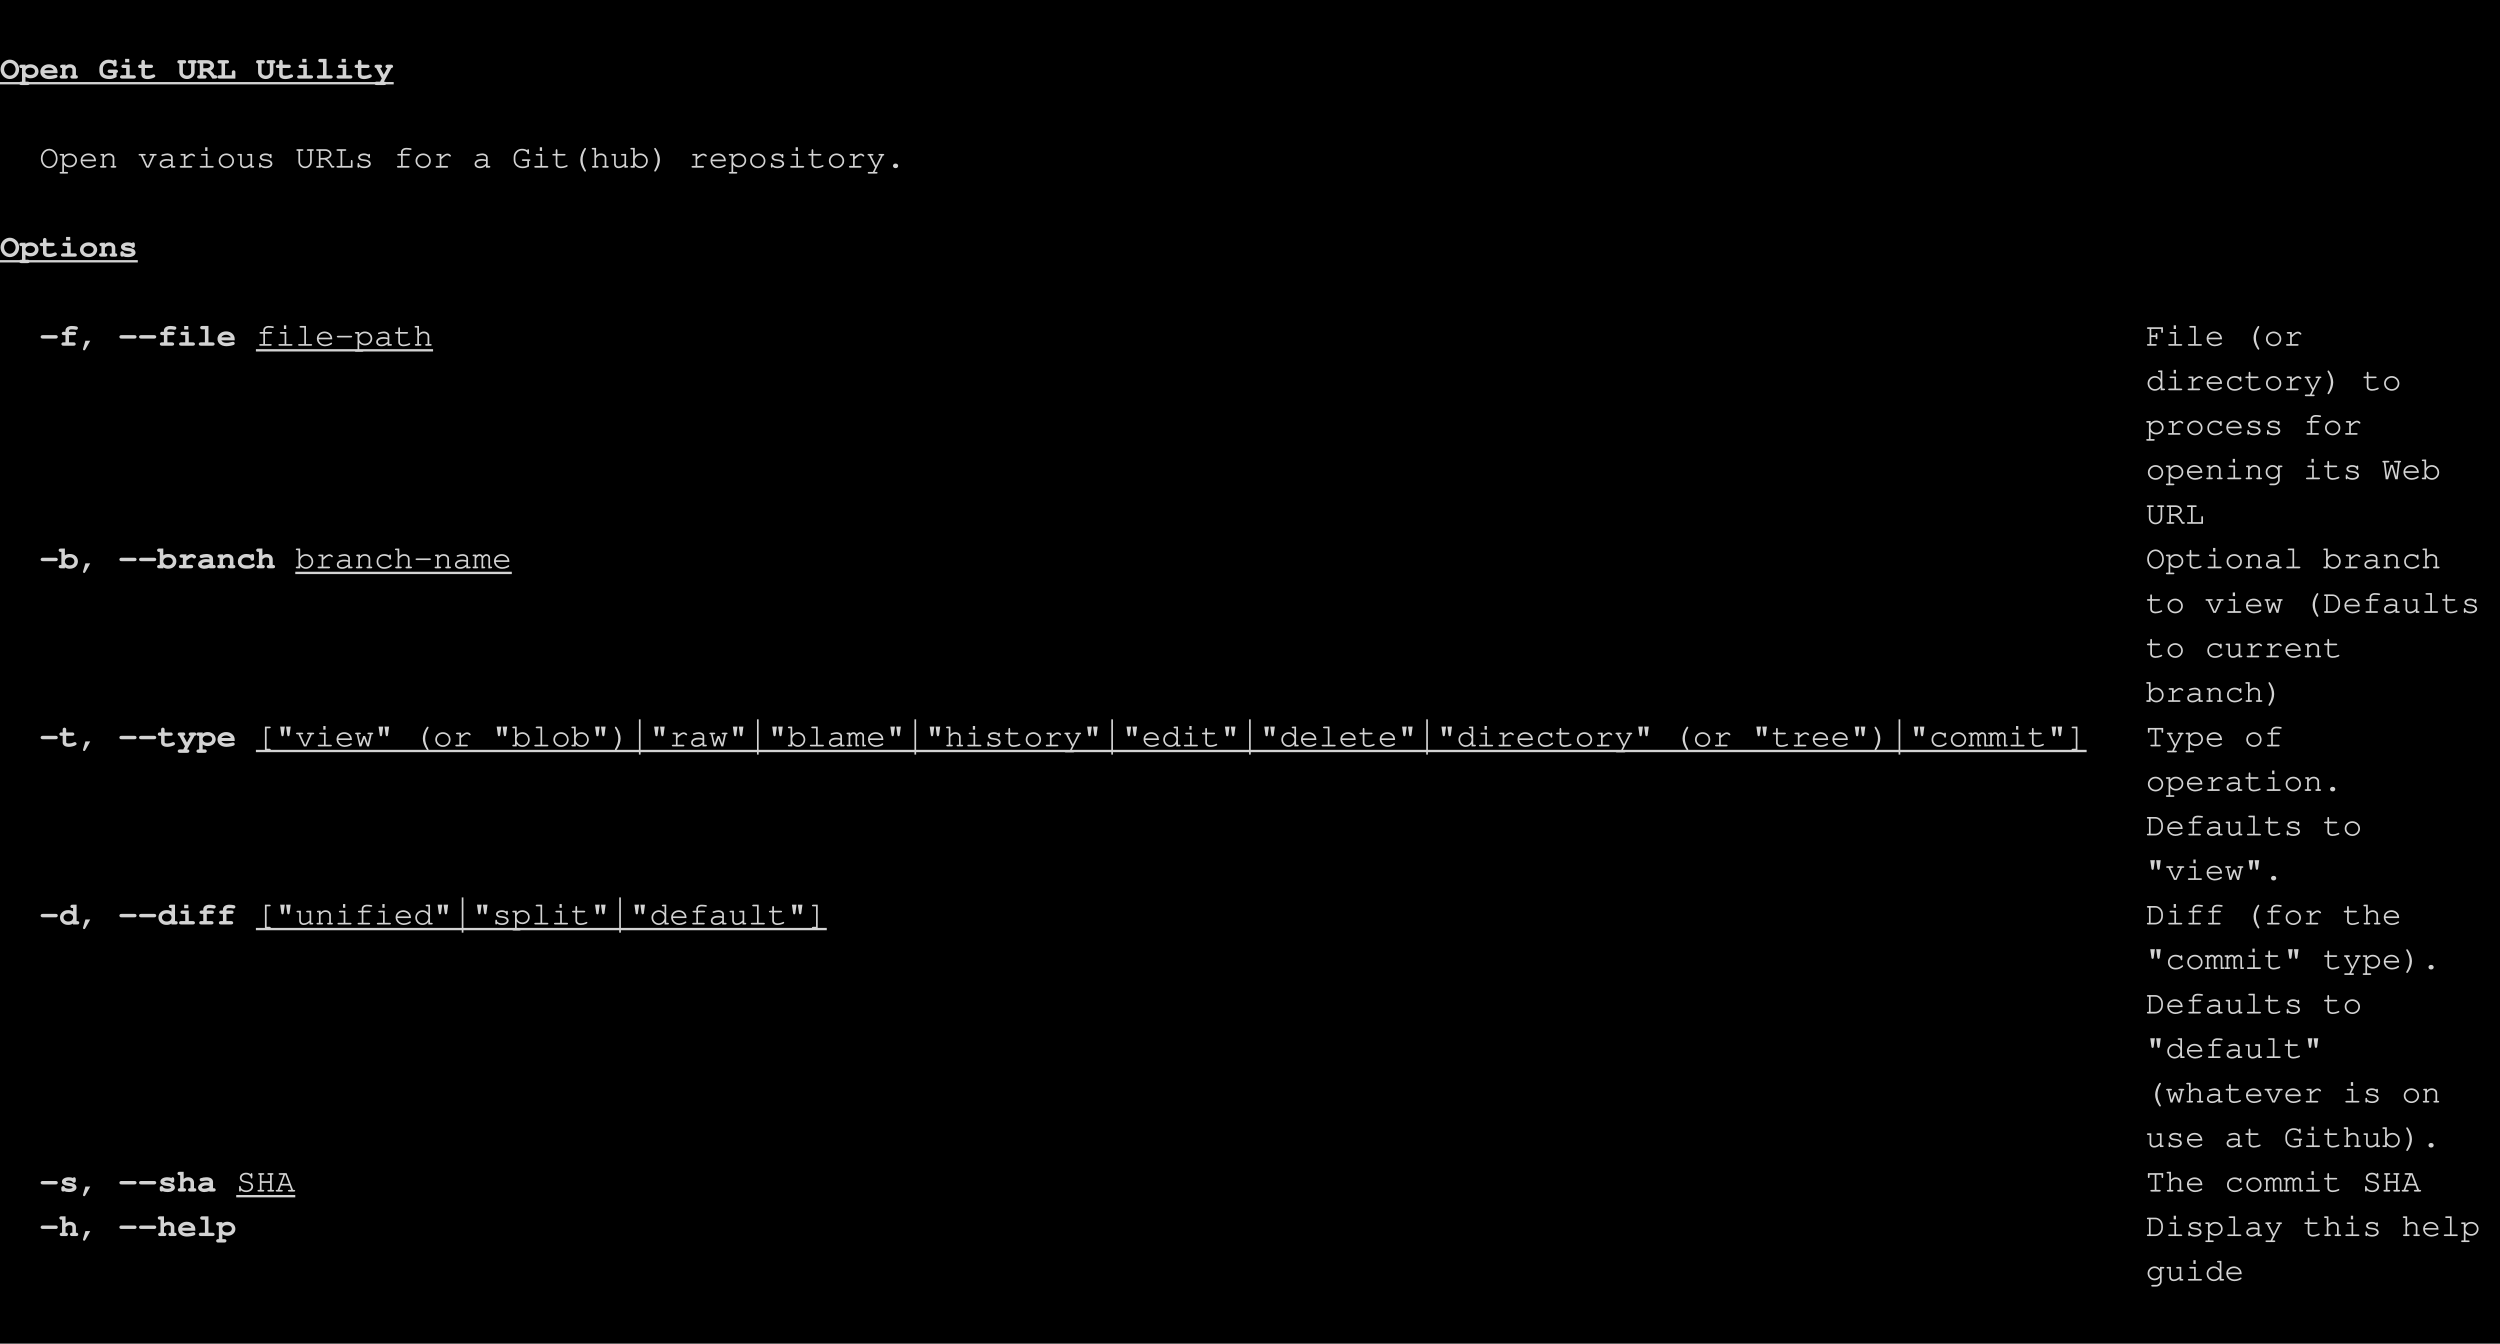
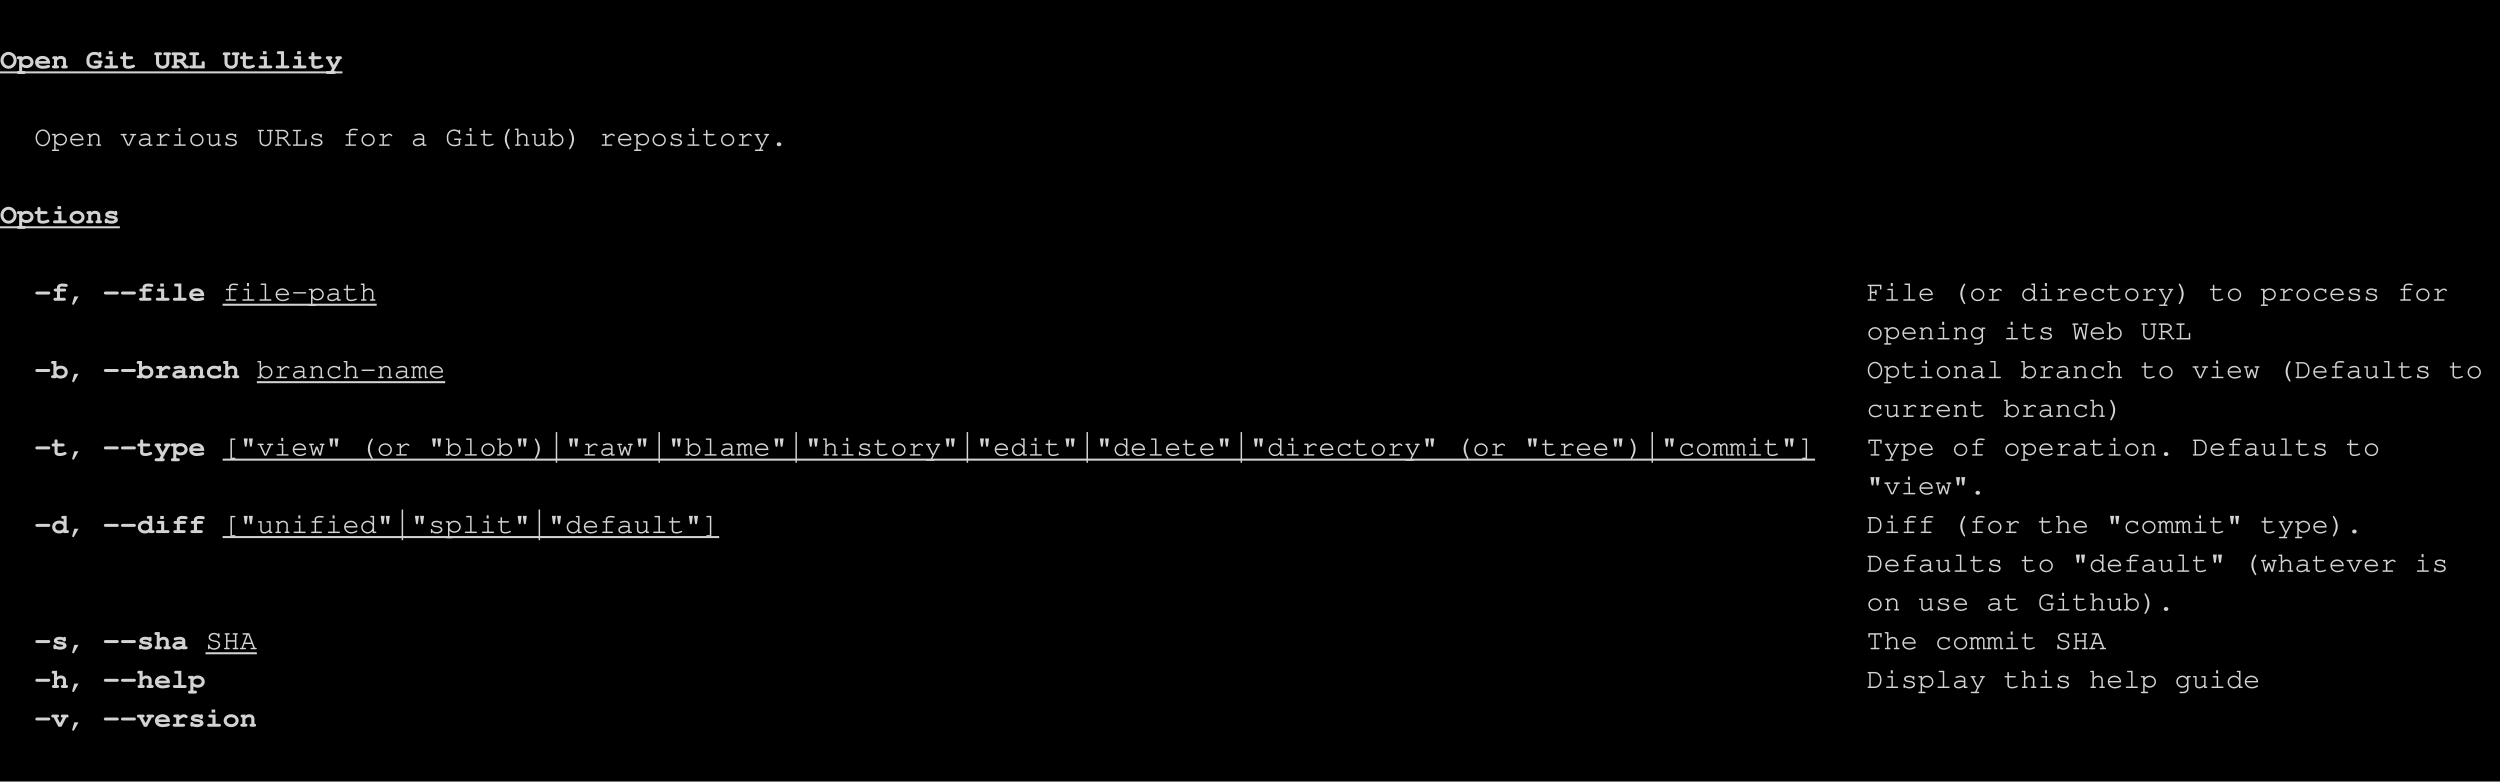
- <svg xmlns="http://www.w3.org/2000/svg" viewBox="0, 0, 1066.97, 573.45" font-family="SauceCodePro Nerd Font, Source Code Pro, Courier" font-size="14">
+ <svg xmlns="http://www.w3.org/2000/svg" viewBox="0, 0, 1226.6, 383.45" font-family="SauceCodePro Nerd Font, Source Code Pro, Courier" font-size="14">
  <g fill="#D3D3D3">
-     <rect x="0" y="0" width="1066.97" height="573.45" fill="#000000" />
+     <rect x="0" y="0" width="1226.6" height="383.45" fill="#000000" />
    <path d="M0,35.515 L168.027,35.515 Z" stroke="#D3D3D3" />
    <text x="0" y="33.55" font-weight="bold">Open Git URL Utility</text>
    <text x="16.8" y="71.55">  Open various URLs for a Git(hub) repository. </text>
    <path d="M0,111.515 L58.81,111.515 Z" stroke="#D3D3D3" />
    <text x="0" y="109.55" font-weight="bold">Options</text>
    <text x="16.8" y="147.55" font-weight="bold">-f</text>
    <text x="33.61" y="147.55">, </text>
    <text x="50.41" y="147.55" font-weight="bold">--file</text>
    <path d="M109.218,149.515 L184.83,149.515 Z" stroke="#D3D3D3" />
    <text x="109.22" y="147.55">file-path</text>
-     <text x="915.75" y="147.55">                                                                                       File (or          </text>
-     <text x="915.75" y="166.55">                                                                                                             directory) to     </text>
-     <text x="915.75" y="185.55">                                                                                                             process for       </text>
-     <text x="915.75" y="204.55">                                                                                                             opening its Web   </text>
-     <text x="915.75" y="223.55">                                                                                                             URL               </text>
-     <text x="16.8" y="242.55" font-weight="bold">-b</text>
-     <text x="33.61" y="242.55">, </text>
-     <text x="50.41" y="242.55" font-weight="bold">--branch</text>
-     <path d="M126.021,244.515 L218.436,244.515 Z" stroke="#D3D3D3" />
-     <text x="126.02" y="242.55">branch-name</text>
-     <text x="915.75" y="242.55">                                                                                   Optional branch   </text>
-     <text x="915.75" y="261.55">                                                                                                             to view (Defaults </text>
-     <text x="915.75" y="280.55">                                                                                                             to current        </text>
-     <text x="915.75" y="299.55">                                                                                                             branch)           </text>
-     <text x="16.8" y="318.55" font-weight="bold">-t</text>
+     <text x="915.75" y="147.55">                                                                                       File (or directory) to process for   </text>
+     <text x="915.75" y="166.55">                                                                                                             opening its Web URL                  </text>
+     <text x="16.8" y="185.55" font-weight="bold">-b</text>
+     <text x="33.61" y="185.55">, </text>
+     <text x="50.41" y="185.55" font-weight="bold">--branch</text>
+     <path d="M126.021,187.515 L218.436,187.515 Z" stroke="#D3D3D3" />
+     <text x="126.02" y="185.55">branch-name</text>
+     <text x="915.75" y="185.55">                                                                                   Optional branch to view (Defaults to </text>
+     <text x="915.75" y="204.55">                                                                                                             current branch)                      </text>
+     <text x="16.8" y="223.55" font-weight="bold">-t</text>
+     <text x="33.61" y="223.55">, </text>
+     <text x="50.41" y="223.55" font-weight="bold">--type</text>
+     <path d="M109.218,225.515 L890.545,225.515 Z" stroke="#D3D3D3" />
+     <text x="109.22" y="223.55">["view" (or "blob")|"raw"|"blame"|"history"|"edit"|"delete"|"directory" (or "tree")|"commit"]</text>
+     <text x="915.75" y="223.55">   Type of operation.  Defaults to      </text>
+     <text x="915.75" y="242.55">                                                                                                             "view".                              </text>
+     <text x="16.8" y="261.55" font-weight="bold">-d</text>
+     <text x="33.61" y="261.55">, </text>
+     <text x="50.41" y="261.55" font-weight="bold">--diff</text>
+     <path d="M109.218,263.515 L352.857,263.515 Z" stroke="#D3D3D3" />
+     <text x="109.22" y="261.55">["unified"|"split"|"default"]</text>
+     <text x="915.75" y="261.55">                                                                   Diff (for the "commit" type).        </text>
+     <text x="915.75" y="280.55">                                                                                                             Defaults to "default" (whatever is   </text>
+     <text x="915.75" y="299.55">                                                                                                             on use at Github).                   </text>
+     <text x="16.8" y="318.55" font-weight="bold">-s</text>
    <text x="33.61" y="318.55">, </text>
-     <text x="50.41" y="318.55" font-weight="bold">--type</text>
-     <path d="M109.218,320.515 L890.545,320.515 Z" stroke="#D3D3D3" />
-     <text x="109.22" y="318.55">["view" (or "blob")|"raw"|"blame"|"history"|"edit"|"delete"|"directory" (or "tree")|"commit"]</text>
-     <text x="915.75" y="318.55">   Type of           </text>
-     <text x="915.75" y="337.55">                                                                                                             operation.        </text>
-     <text x="915.75" y="356.55">                                                                                                             Defaults to       </text>
-     <text x="915.75" y="375.55">                                                                                                             "view".           </text>
-     <text x="16.8" y="394.55" font-weight="bold">-d</text>
-     <text x="33.61" y="394.55">, </text>
-     <text x="50.41" y="394.55" font-weight="bold">--diff</text>
-     <path d="M109.218,396.515 L352.857,396.515 Z" stroke="#D3D3D3" />
-     <text x="109.22" y="394.55">["unified"|"split"|"default"]</text>
-     <text x="915.75" y="394.55">                                                                   Diff (for the     </text>
-     <text x="915.75" y="413.55">                                                                                                             "commit" type).   </text>
-     <text x="915.75" y="432.55">                                                                                                             Defaults to       </text>
-     <text x="915.75" y="451.55">                                                                                                             "default"         </text>
-     <text x="915.75" y="470.55">                                                                                                             (whatever is on   </text>
-     <text x="915.75" y="489.55">                                                                                                             use at Github).   </text>
-     <text x="16.8" y="508.55" font-weight="bold">-s</text>
-     <text x="33.61" y="508.55">, </text>
-     <text x="50.41" y="508.55" font-weight="bold">--sha</text>
-     <path d="M100.816,510.515 L126.021,510.515 Z" stroke="#D3D3D3" />
-     <text x="100.82" y="508.55">SHA</text>
-     <text x="915.75" y="508.55">                                                                                              The commit SHA    </text>
-     <text x="16.8" y="527.55" font-weight="bold">-h</text>
-     <text x="33.61" y="527.55">, </text>
-     <text x="50.41" y="527.55" font-weight="bold">--help</text>
-     <text x="915.75" y="527.55">                                                                                                 Display this help </text>
-     <text x="915.75" y="546.55">                                                                                                             guide             </text>
+     <text x="50.41" y="318.55" font-weight="bold">--sha</text>
+     <path d="M100.816,320.515 L126.021,320.515 Z" stroke="#D3D3D3" />
+     <text x="100.82" y="318.55">SHA</text>
+     <text x="915.75" y="318.55">                                                                                              The commit SHA                       </text>
+     <text x="16.8" y="337.55" font-weight="bold">-h</text>
+     <text x="33.61" y="337.55">, </text>
+     <text x="50.41" y="337.55" font-weight="bold">--help</text>
+     <text x="915.75" y="337.55">                                                                                                 Display this help guide              </text>
+     <text x="16.8" y="356.55" font-weight="bold">-v</text>
+     <text x="33.61" y="356.55">, </text>
+     <text x="50.41" y="356.55" font-weight="bold">--version</text>
  </g>
</svg>
